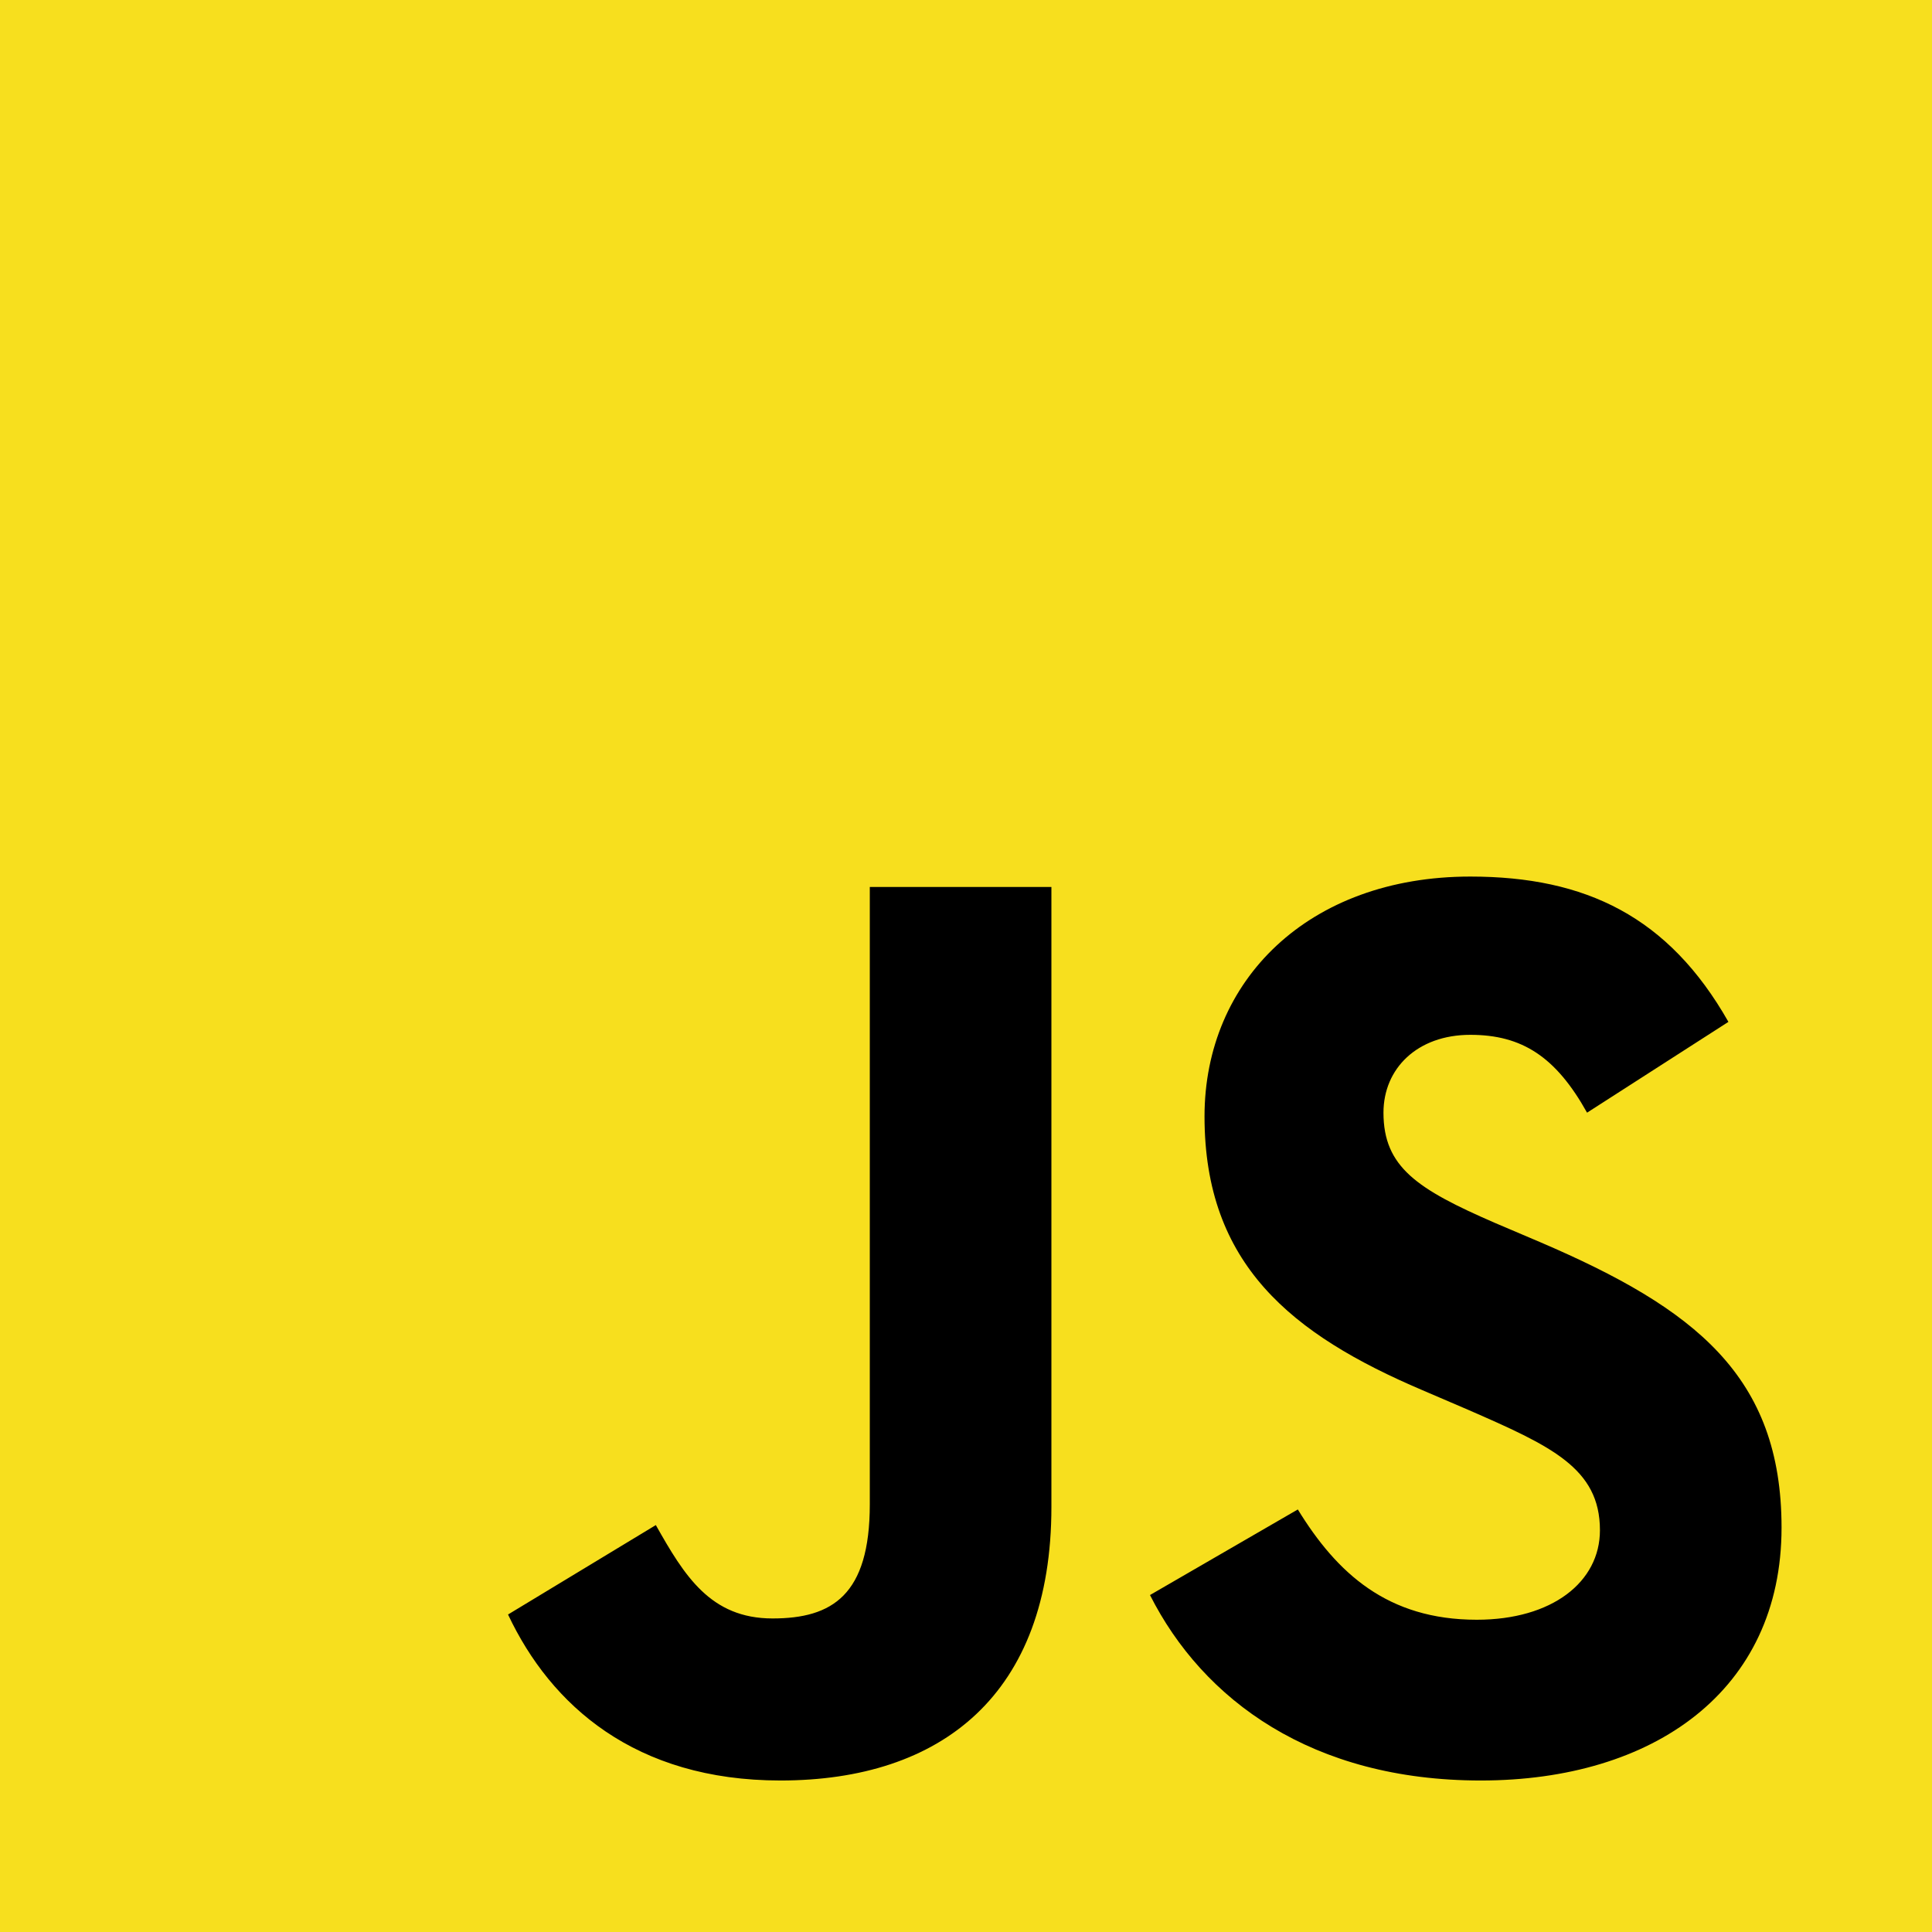
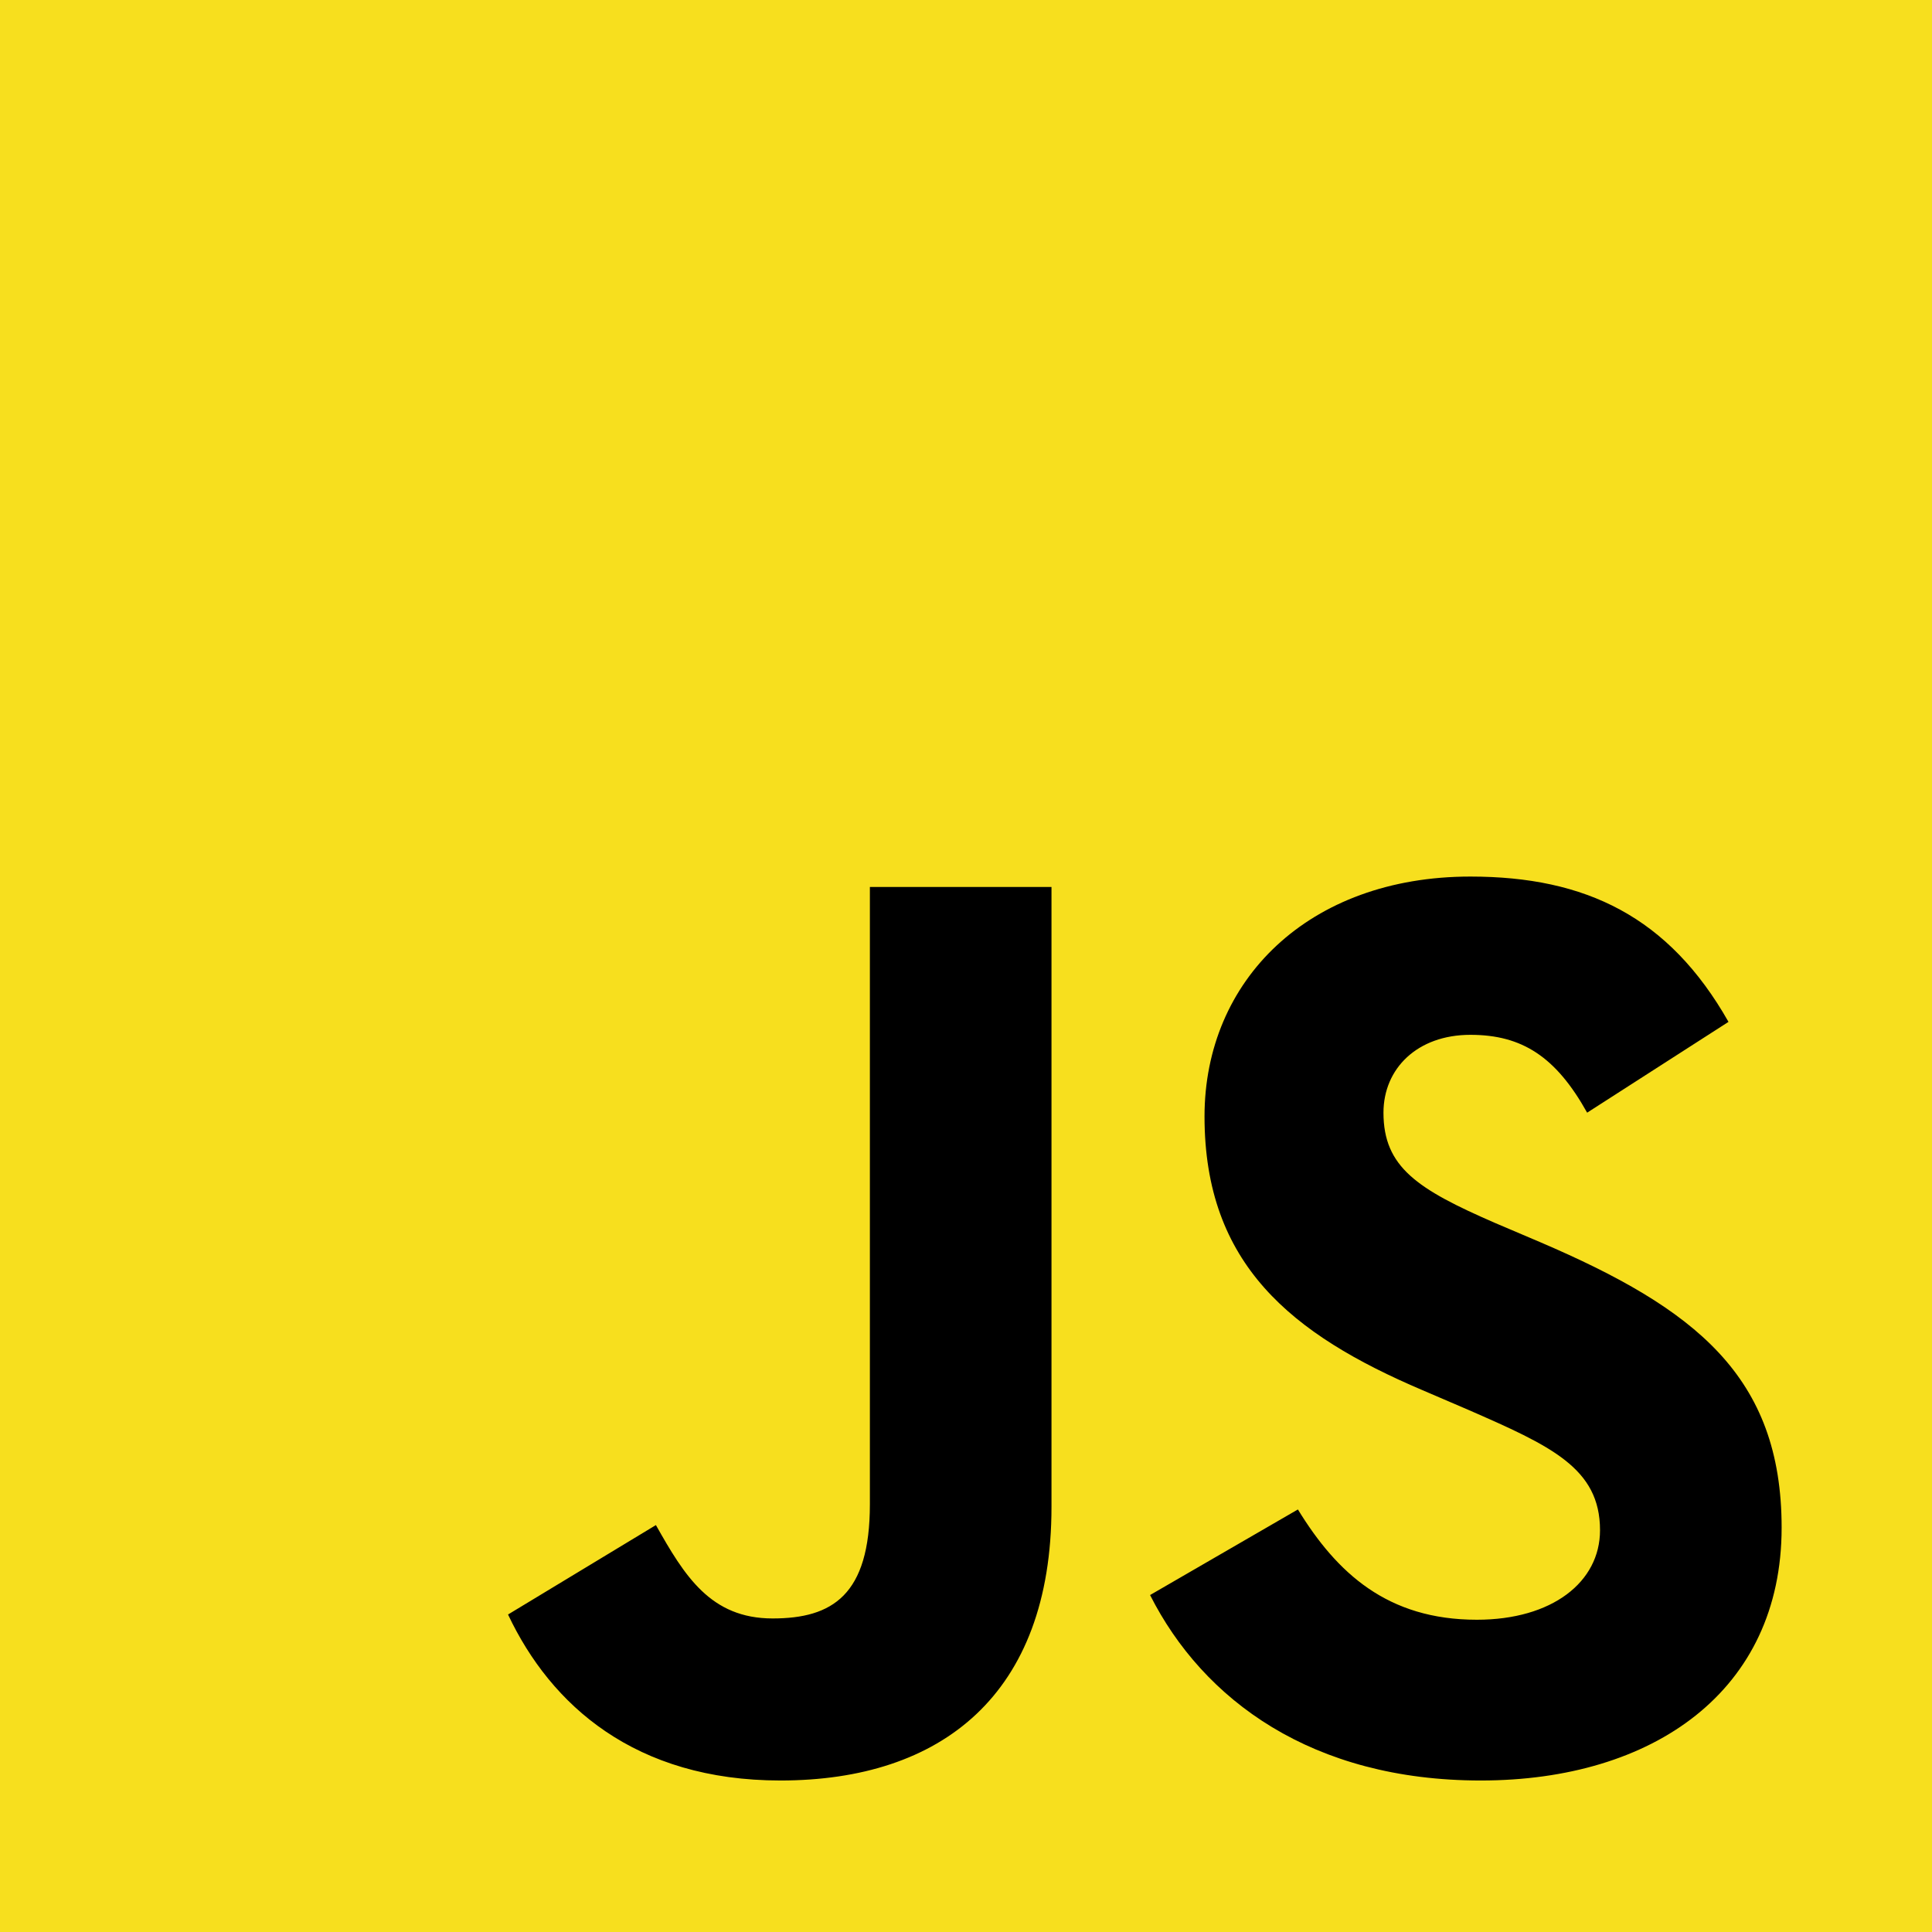
- <svg xmlns="http://www.w3.org/2000/svg" width="24" height="24" viewBox="0 0 24 24" fill="none">
-   <path d="M0 0H24V24H0V0Z" fill="#F7DF1E" />
-   <path d="M6.311 20.056L8.147 18.945C8.501 19.573 8.825 20.105 9.597 20.105C10.338 20.105 10.805 19.815 10.805 18.687V11.018H13.061V18.718C13.061 21.055 11.691 22.118 9.695 22.118C7.889 22.118 6.842 21.184 6.311 20.056ZM14.286 19.814L16.122 18.751C16.607 19.541 17.234 20.121 18.345 20.121C19.28 20.121 19.875 19.653 19.875 19.009C19.875 18.236 19.265 17.962 18.233 17.511L17.669 17.269C16.043 16.576 14.963 15.706 14.963 13.869C14.963 12.179 16.253 10.889 18.265 10.889C19.7 10.889 20.73 11.389 21.471 12.694L19.715 13.822C19.328 13.129 18.909 12.855 18.265 12.855C17.605 12.855 17.186 13.274 17.186 13.822C17.186 14.498 17.605 14.772 18.572 15.192L19.136 15.432C21.052 16.254 22.131 17.092 22.131 18.977C22.131 21.007 20.537 22.118 18.395 22.118C16.299 22.118 14.946 21.12 14.286 19.815" fill="black" />
+ <svg xmlns="http://www.w3.org/2000/svg" width="24" height="24" fill="none">
+   <path d="M0 0H24V24H0V0Z" fill="#f7df1e" />
+   <path d="M6.311 20.056l1.837-1.111c.354.628.677 1.16 1.45 1.16.741 0 1.208-.29 1.208-1.418v-7.669h2.256v7.7c0 2.337-1.37 3.4-3.367 3.4-1.805 0-2.852-.934-3.384-2.062zm7.976-.242l1.836-1.063c.484.79 1.112 1.37 2.223 1.37.935 0 1.53-.468 1.53-1.112 0-.773-.611-1.047-1.642-1.498l-.564-.242c-1.627-.693-2.707-1.563-2.707-3.4 0-1.69 1.29-2.98 3.303-2.98 1.434 0 2.465.5 3.206 1.805l-1.756 1.128c-.387-.693-.806-.967-1.45-.967-.66 0-1.08.419-1.08.967 0 .676.42.95 1.386 1.37l.564.24c1.917.822 2.996 1.66 2.996 3.545 0 2.03-1.595 3.141-3.737 3.141-2.095 0-3.448-.998-4.108-2.303" fill="#000" />
</svg>
